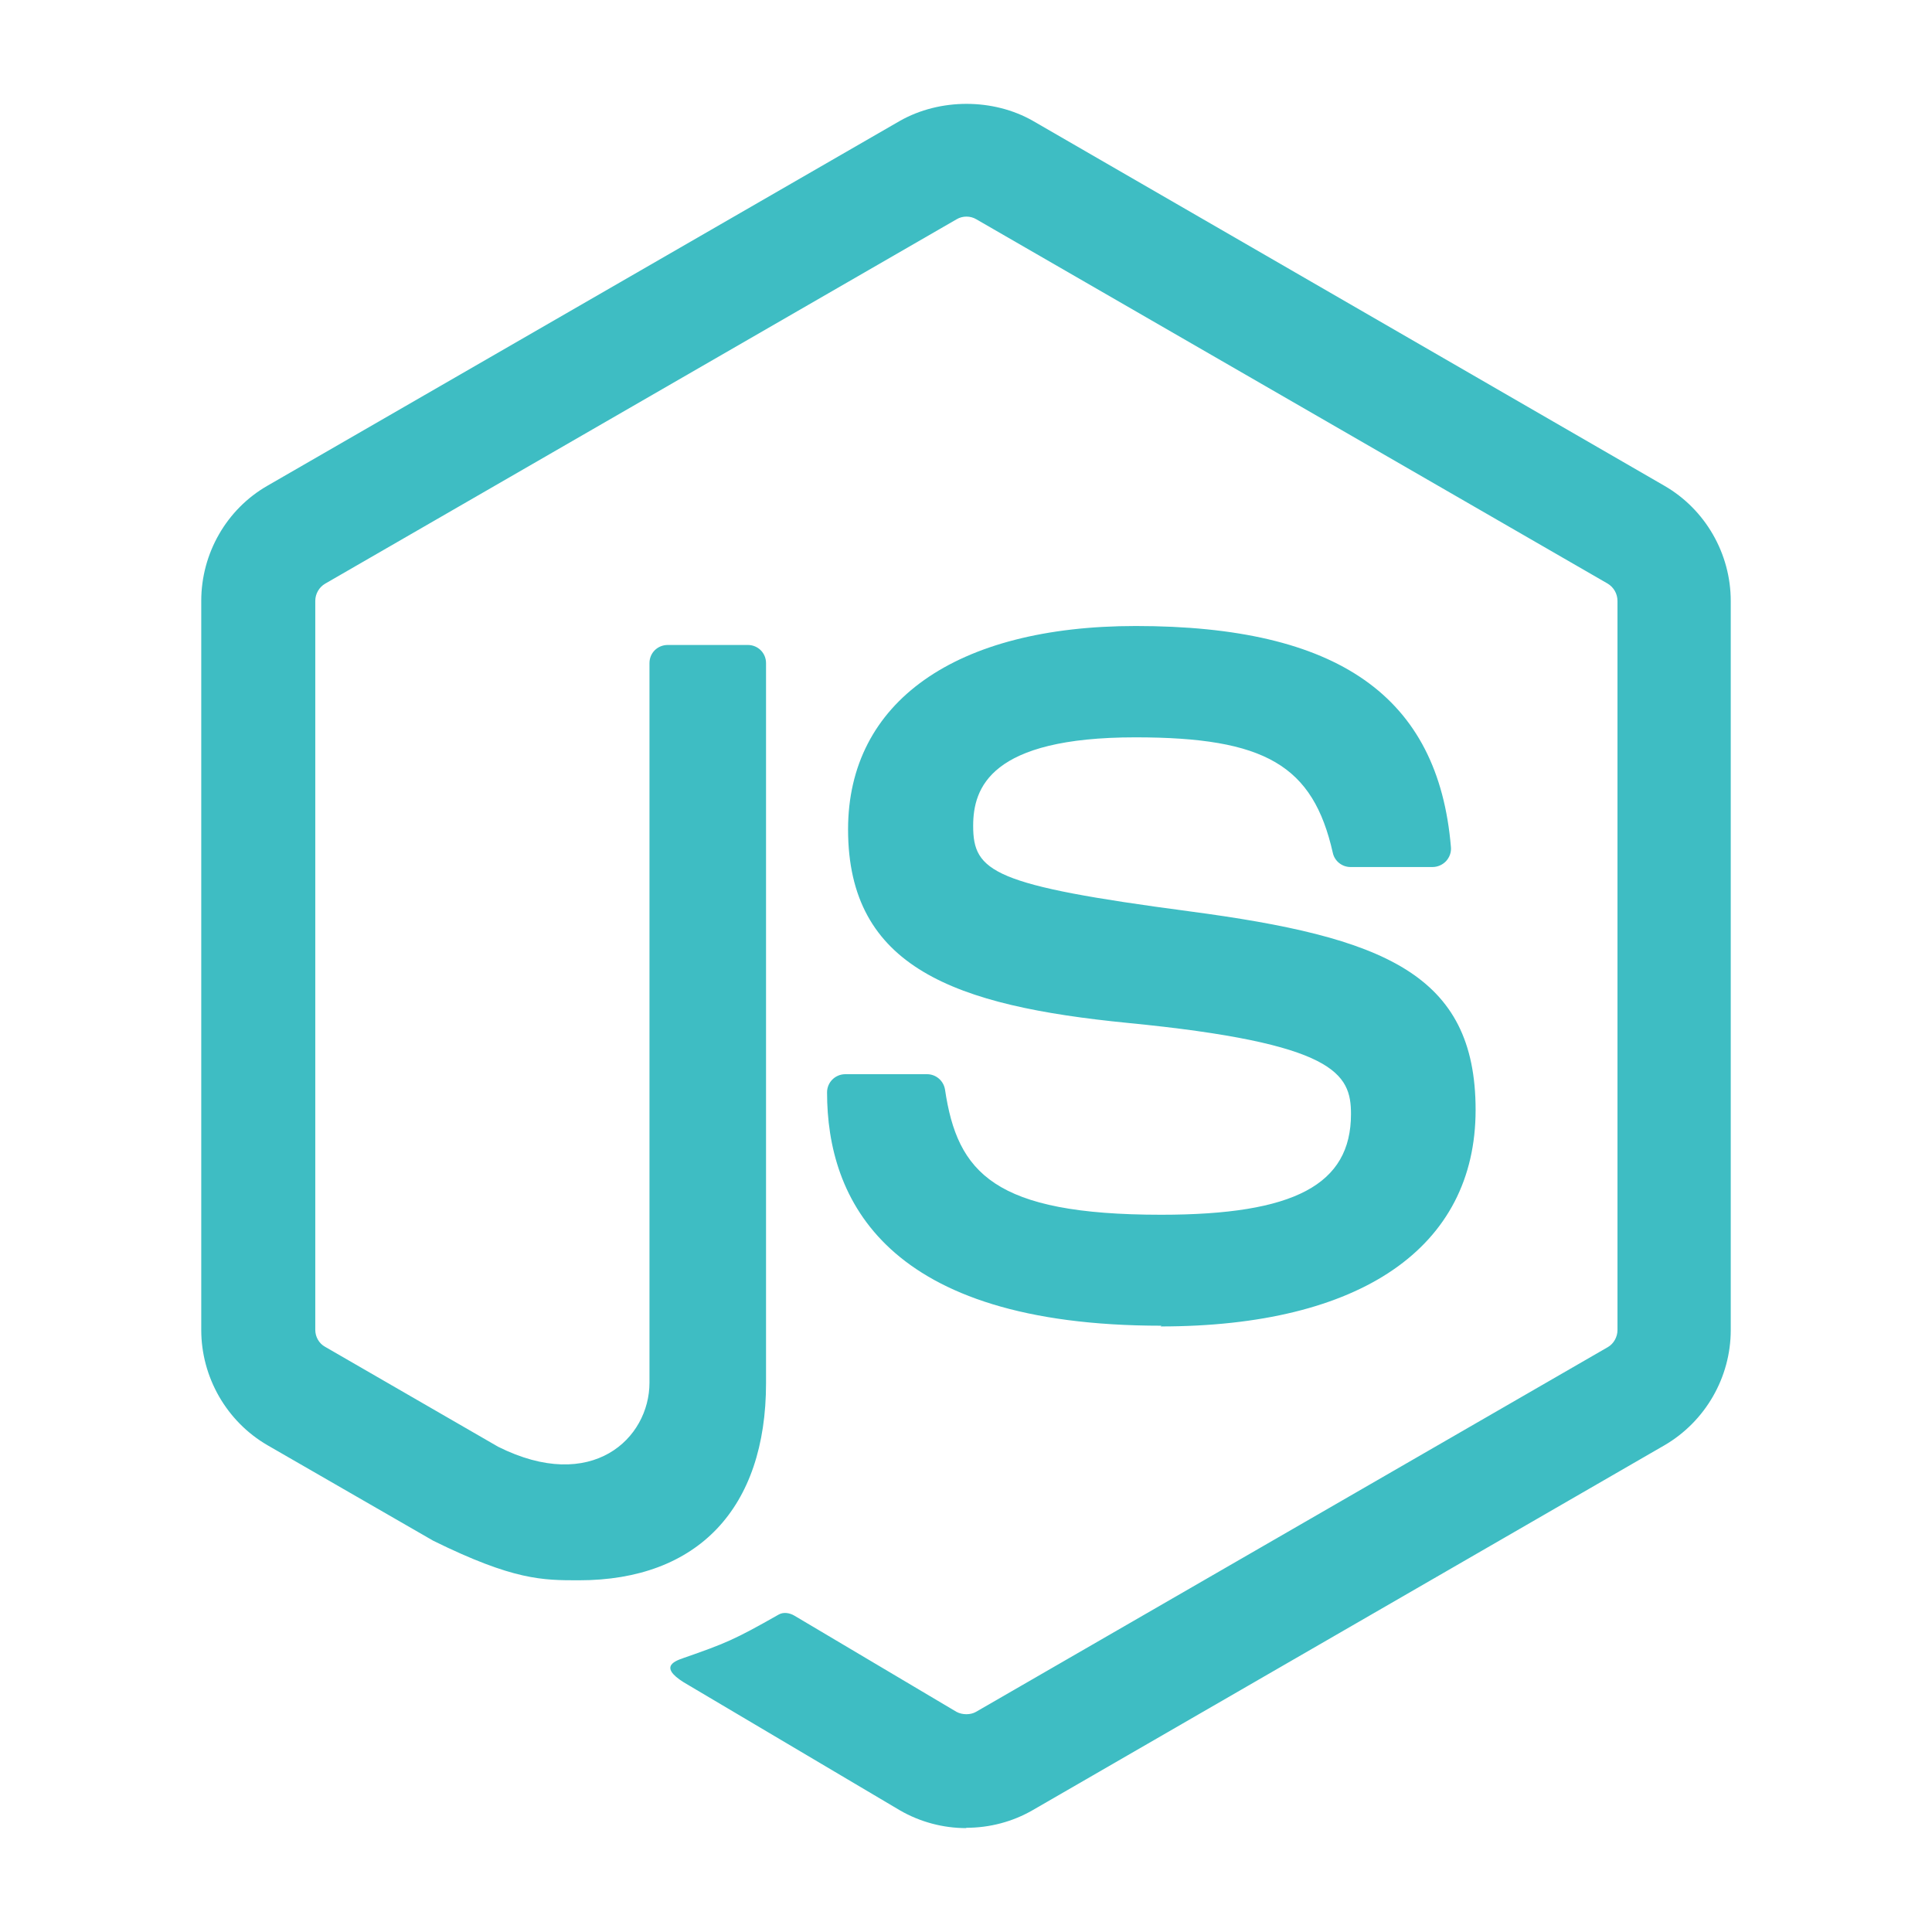
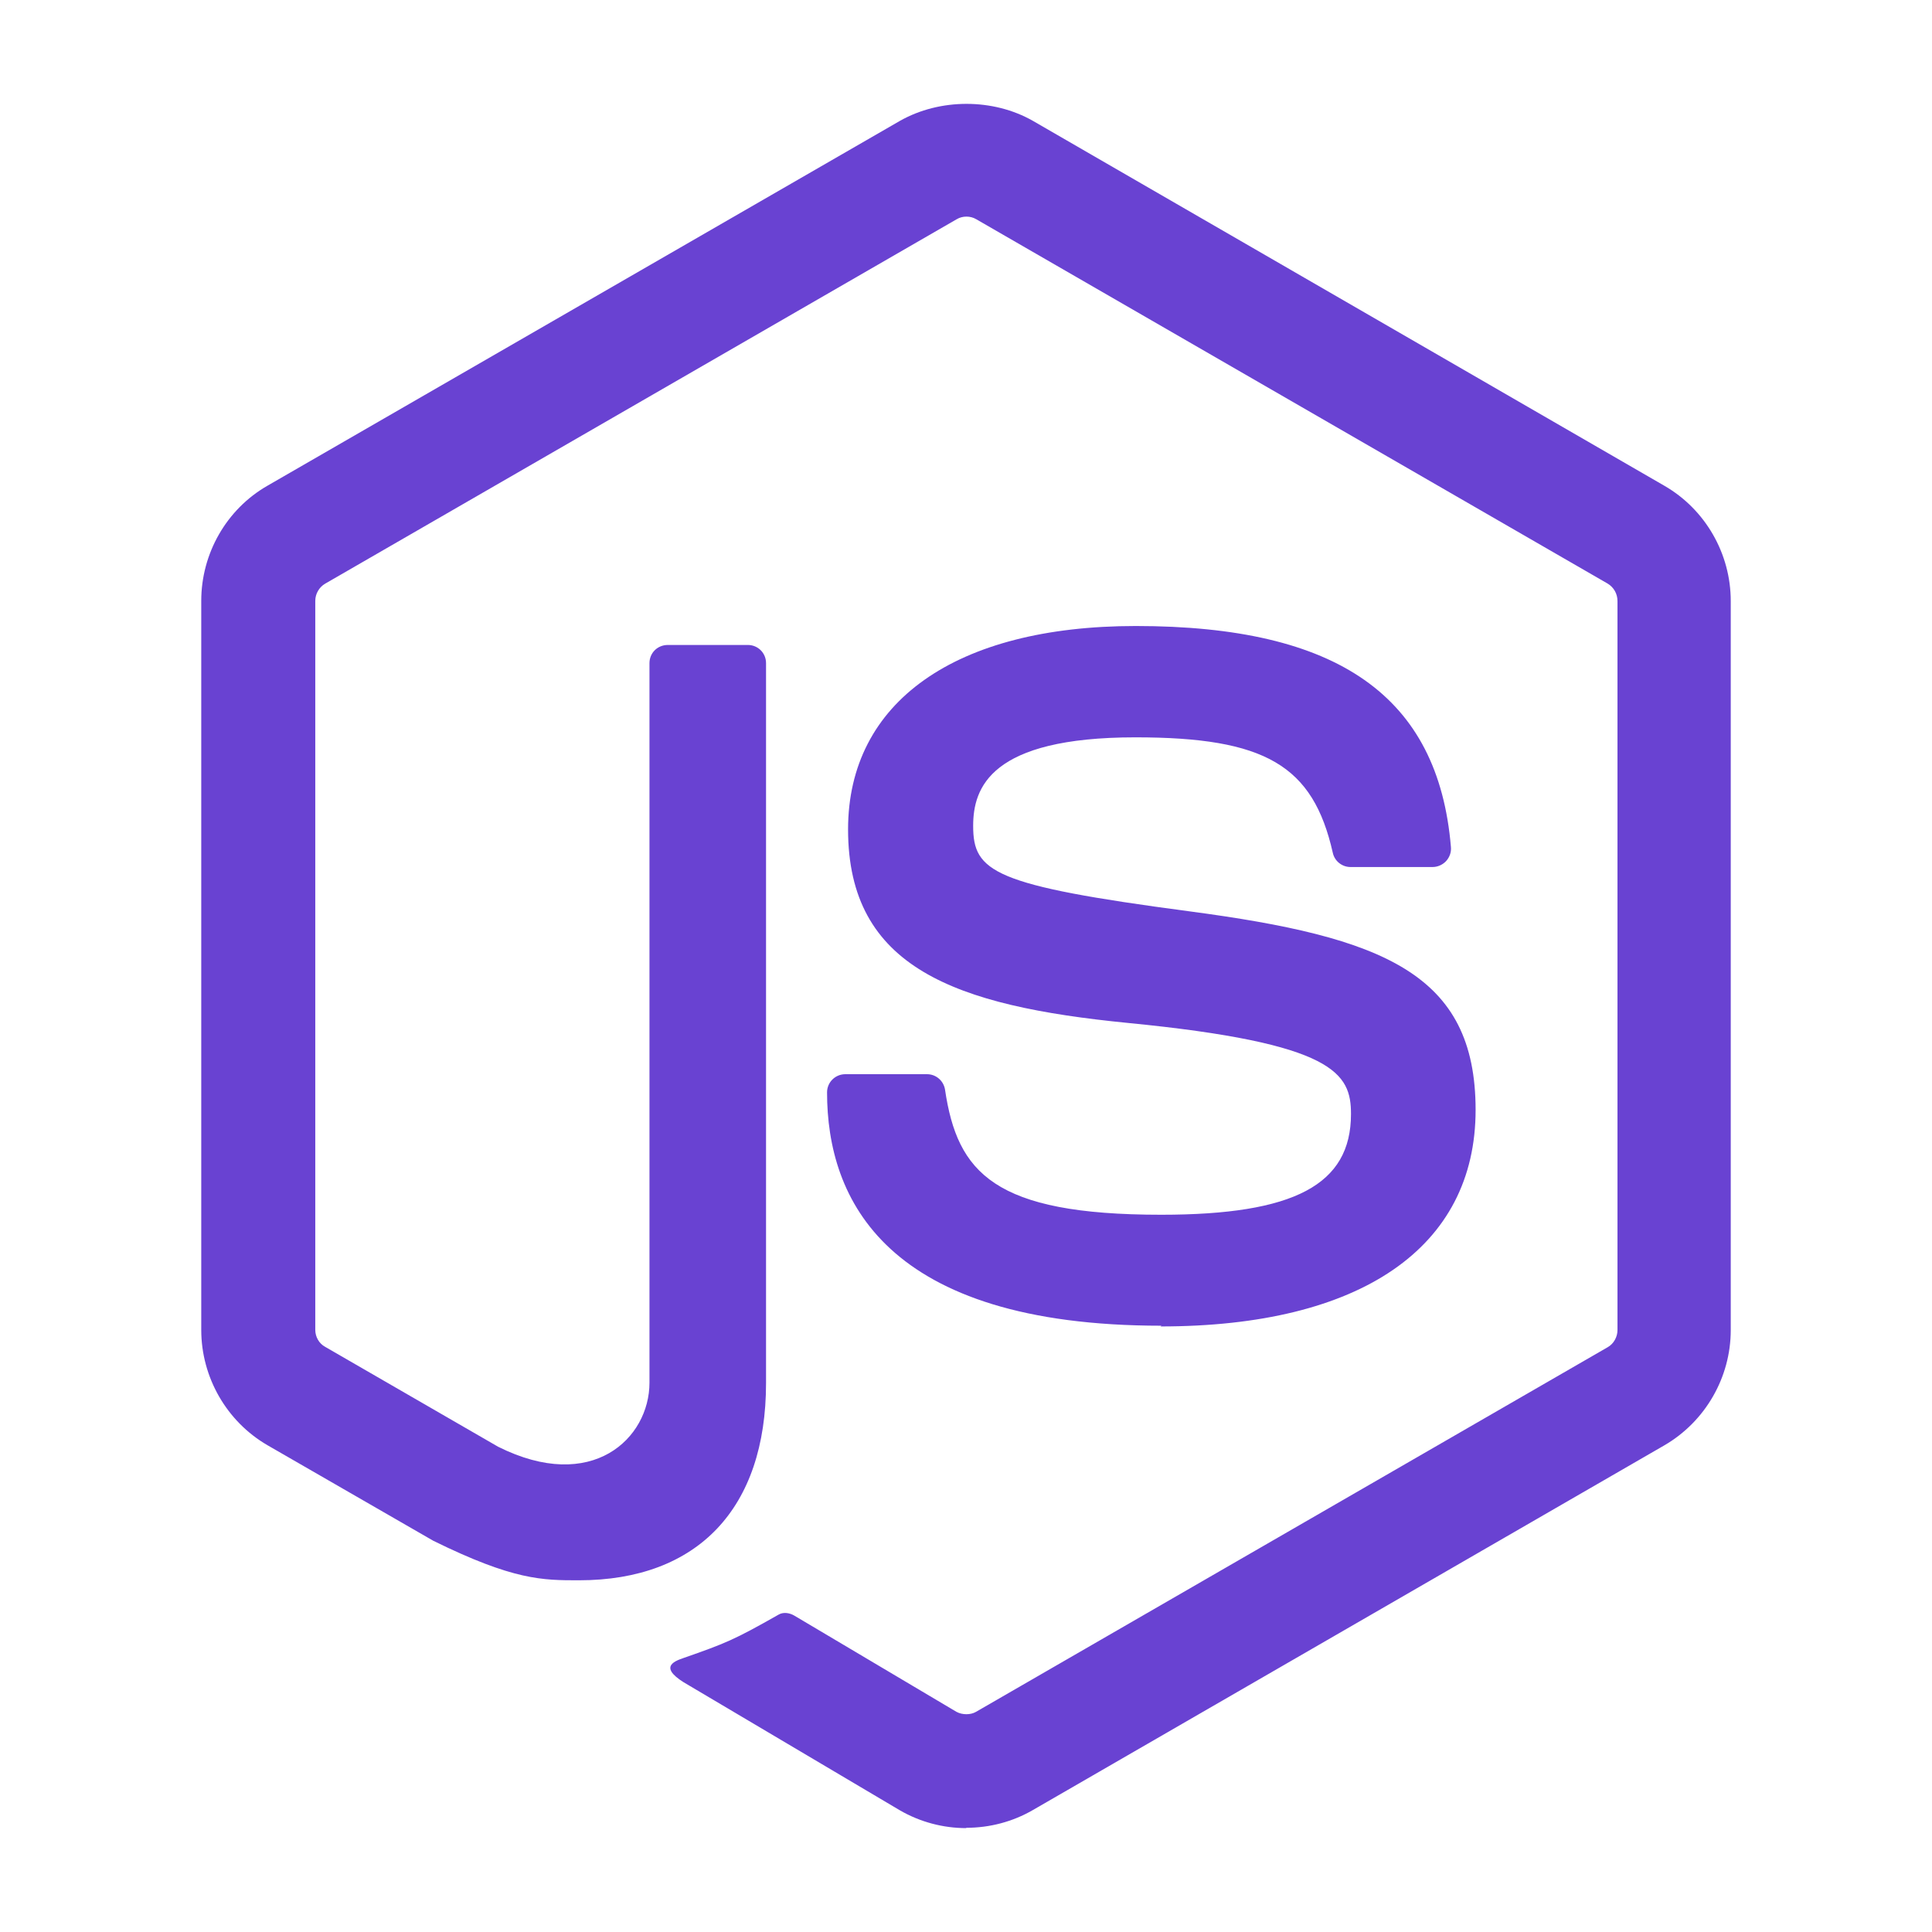
- <svg xmlns="http://www.w3.org/2000/svg" viewBox="0,0,256,256" width="48px" height="48px">
-   <g fill="#3ebdc3" fill-rule="nonzero" stroke="none" stroke-width="1" stroke-linecap="butt" stroke-linejoin="miter" stroke-miterlimit="10" stroke-dasharray="" stroke-dashoffset="0" font-family="none" font-weight="none" font-size="none" text-anchor="none" style="mix-blend-mode: normal">
-     <g transform="scale(5.33333,5.33333)">
-       <path d="M24.007,45.419c-0.574,0 -1.143,-0.15 -1.646,-0.44l-5.24,-3.103c-0.783,-0.438 -0.401,-0.593 -0.143,-0.682c1.044,-0.365 1.255,-0.448 2.369,-1.081c0.117,-0.067 0.27,-0.043 0.39,0.028l4.026,2.389c0.145,0.079 0.352,0.079 0.486,0l15.697,-9.061c0.145,-0.083 0.24,-0.251 0.24,-0.424v-18.113c0,-0.181 -0.094,-0.342 -0.243,-0.432l-15.69,-9.054c-0.145,-0.086 -0.338,-0.086 -0.483,0l-15.688,9.053c-0.152,0.086 -0.249,0.255 -0.249,0.428v18.114c0,0.173 0.094,0.338 0.244,0.42l4.299,2.483c2.334,1.167 3.76,-0.208 3.76,-1.591v-17.877c0,-0.255 0.2,-0.452 0.456,-0.452h1.988c0.248,0 0.452,0.196 0.452,0.452v17.886c0,3.112 -1.697,4.9 -4.648,4.9c-0.908,0 -1.623,0 -3.619,-0.982l-4.118,-2.373c-1.018,-0.59 -1.647,-1.691 -1.647,-2.865v-18.114c0,-1.179 0.629,-2.279 1.646,-2.861l15.714,-9.065c0.994,-0.562 2.314,-0.562 3.301,0l15.694,9.069c1.012,0.585 1.645,1.682 1.645,2.861v18.114c0,1.175 -0.633,2.271 -1.646,2.861l-15.694,9.064c-0.503,0.291 -1.073,0.44 -1.654,0.44" />
-       <path d="M28.856,32.937c-6.868,0 -8.308,-3.153 -8.308,-5.797c0,-0.251 0.203,-0.452 0.455,-0.452h2.028c0.224,0 0.413,0.163 0.448,0.384c0.306,2.066 1.218,3.108 5.371,3.108c3.308,0 4.715,-0.747 4.715,-2.502c0,-1.01 -0.401,-1.76 -5.54,-2.263c-4.299,-0.424 -6.955,-1.371 -6.955,-4.809c0,-3.167 2.672,-5.053 7.147,-5.053c5.026,0 7.517,1.745 7.831,5.493c0.012,0.13 -0.035,0.255 -0.122,0.35c-0.086,0.09 -0.208,0.145 -0.334,0.145h-2.039c-0.212,0 -0.397,-0.149 -0.44,-0.354c-0.491,-2.173 -1.678,-2.868 -4.904,-2.868c-3.611,0 -4.031,1.257 -4.031,2.2c0,1.143 0.495,1.477 5.367,2.122c4.825,0.64 7.116,1.544 7.116,4.935c0,3.418 -2.853,5.379 -7.827,5.379" />
+ <svg xmlns="http://www.w3.org/2000/svg" viewBox="0,0,256,256" width="48px" height="48px" version="1.1" id="svg3">
+   <defs id="defs3" />
+   <g fill="#3ebdc3" fill-rule="nonzero" stroke="none" stroke-width="1" stroke-linecap="butt" stroke-linejoin="miter" stroke-miterlimit="10" stroke-dasharray="" stroke-dashoffset="0" font-family="none" font-weight="none" font-size="none" text-anchor="none" style="mix-blend-mode:normal;fill:#6942d2;fill-opacity:1" id="g3">
+     <g transform="scale(5.33333,5.33333)" id="g2" style="fill:#6942d2;fill-opacity:1">
+       <path d="M24.007,45.419c-0.574,0 -1.143,-0.15 -1.646,-0.44l-5.24,-3.103c-0.783,-0.438 -0.401,-0.593 -0.143,-0.682c1.044,-0.365 1.255,-0.448 2.369,-1.081c0.117,-0.067 0.27,-0.043 0.39,0.028l4.026,2.389c0.145,0.079 0.352,0.079 0.486,0l15.697,-9.061c0.145,-0.083 0.24,-0.251 0.24,-0.424v-18.113c0,-0.181 -0.094,-0.342 -0.243,-0.432l-15.69,-9.054c-0.145,-0.086 -0.338,-0.086 -0.483,0l-15.688,9.053c-0.152,0.086 -0.249,0.255 -0.249,0.428v18.114c0,0.173 0.094,0.338 0.244,0.42l4.299,2.483c2.334,1.167 3.76,-0.208 3.76,-1.591v-17.877c0,-0.255 0.2,-0.452 0.456,-0.452h1.988c0.248,0 0.452,0.196 0.452,0.452v17.886c0,3.112 -1.697,4.9 -4.648,4.9c-0.908,0 -1.623,0 -3.619,-0.982l-4.118,-2.373c-1.018,-0.59 -1.647,-1.691 -1.647,-2.865v-18.114c0,-1.179 0.629,-2.279 1.646,-2.861l15.714,-9.065c0.994,-0.562 2.314,-0.562 3.301,0l15.694,9.069c1.012,0.585 1.645,1.682 1.645,2.861v18.114c0,1.175 -0.633,2.271 -1.646,2.861l-15.694,9.064c-0.503,0.291 -1.073,0.44 -1.654,0.44" id="path1" style="fill:#6942d2;fill-opacity:1" />
+       <path d="M28.856,32.937c-6.868,0 -8.308,-3.153 -8.308,-5.797c0,-0.251 0.203,-0.452 0.455,-0.452h2.028c0.224,0 0.413,0.163 0.448,0.384c0.306,2.066 1.218,3.108 5.371,3.108c3.308,0 4.715,-0.747 4.715,-2.502c0,-1.01 -0.401,-1.76 -5.54,-2.263c-4.299,-0.424 -6.955,-1.371 -6.955,-4.809c0,-3.167 2.672,-5.053 7.147,-5.053c5.026,0 7.517,1.745 7.831,5.493c0.012,0.13 -0.035,0.255 -0.122,0.35c-0.086,0.09 -0.208,0.145 -0.334,0.145h-2.039c-0.212,0 -0.397,-0.149 -0.44,-0.354c-0.491,-2.173 -1.678,-2.868 -4.904,-2.868c-3.611,0 -4.031,1.257 -4.031,2.2c0,1.143 0.495,1.477 5.367,2.122c4.825,0.64 7.116,1.544 7.116,4.935c0,3.418 -2.853,5.379 -7.827,5.379" id="path2" style="fill:#6942d2;fill-opacity:1" />
    </g>
  </g>
</svg>
